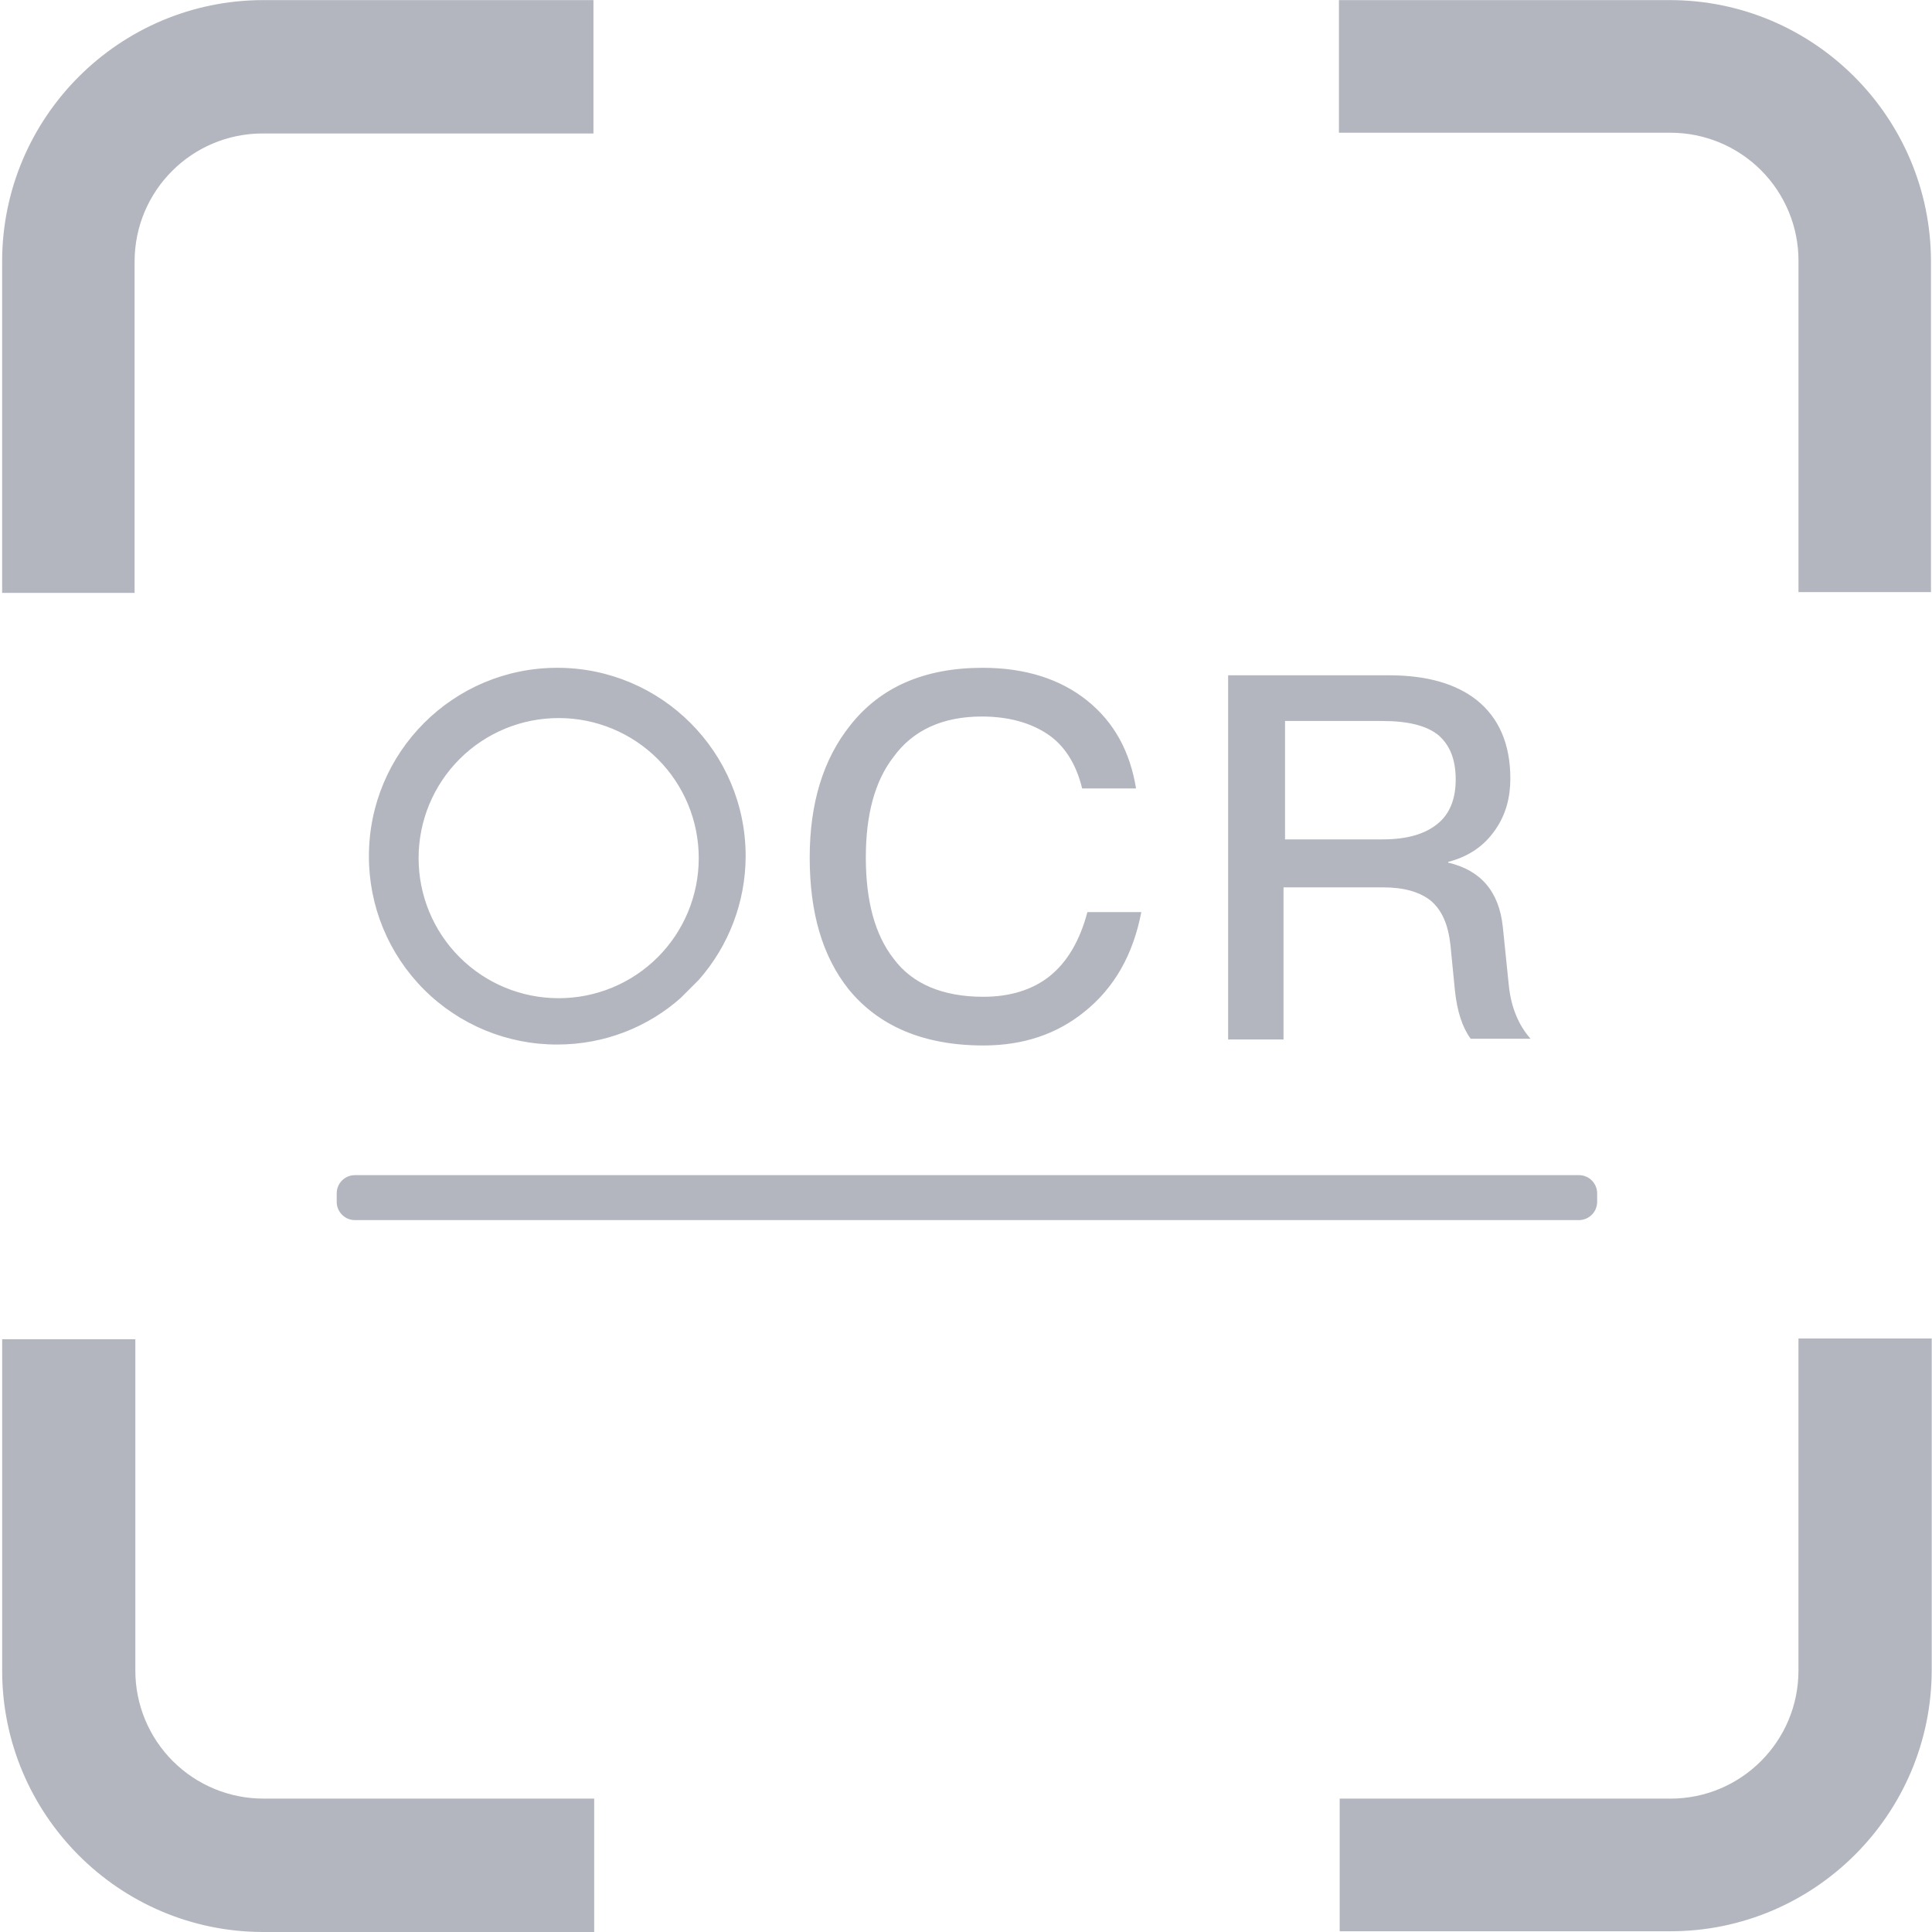
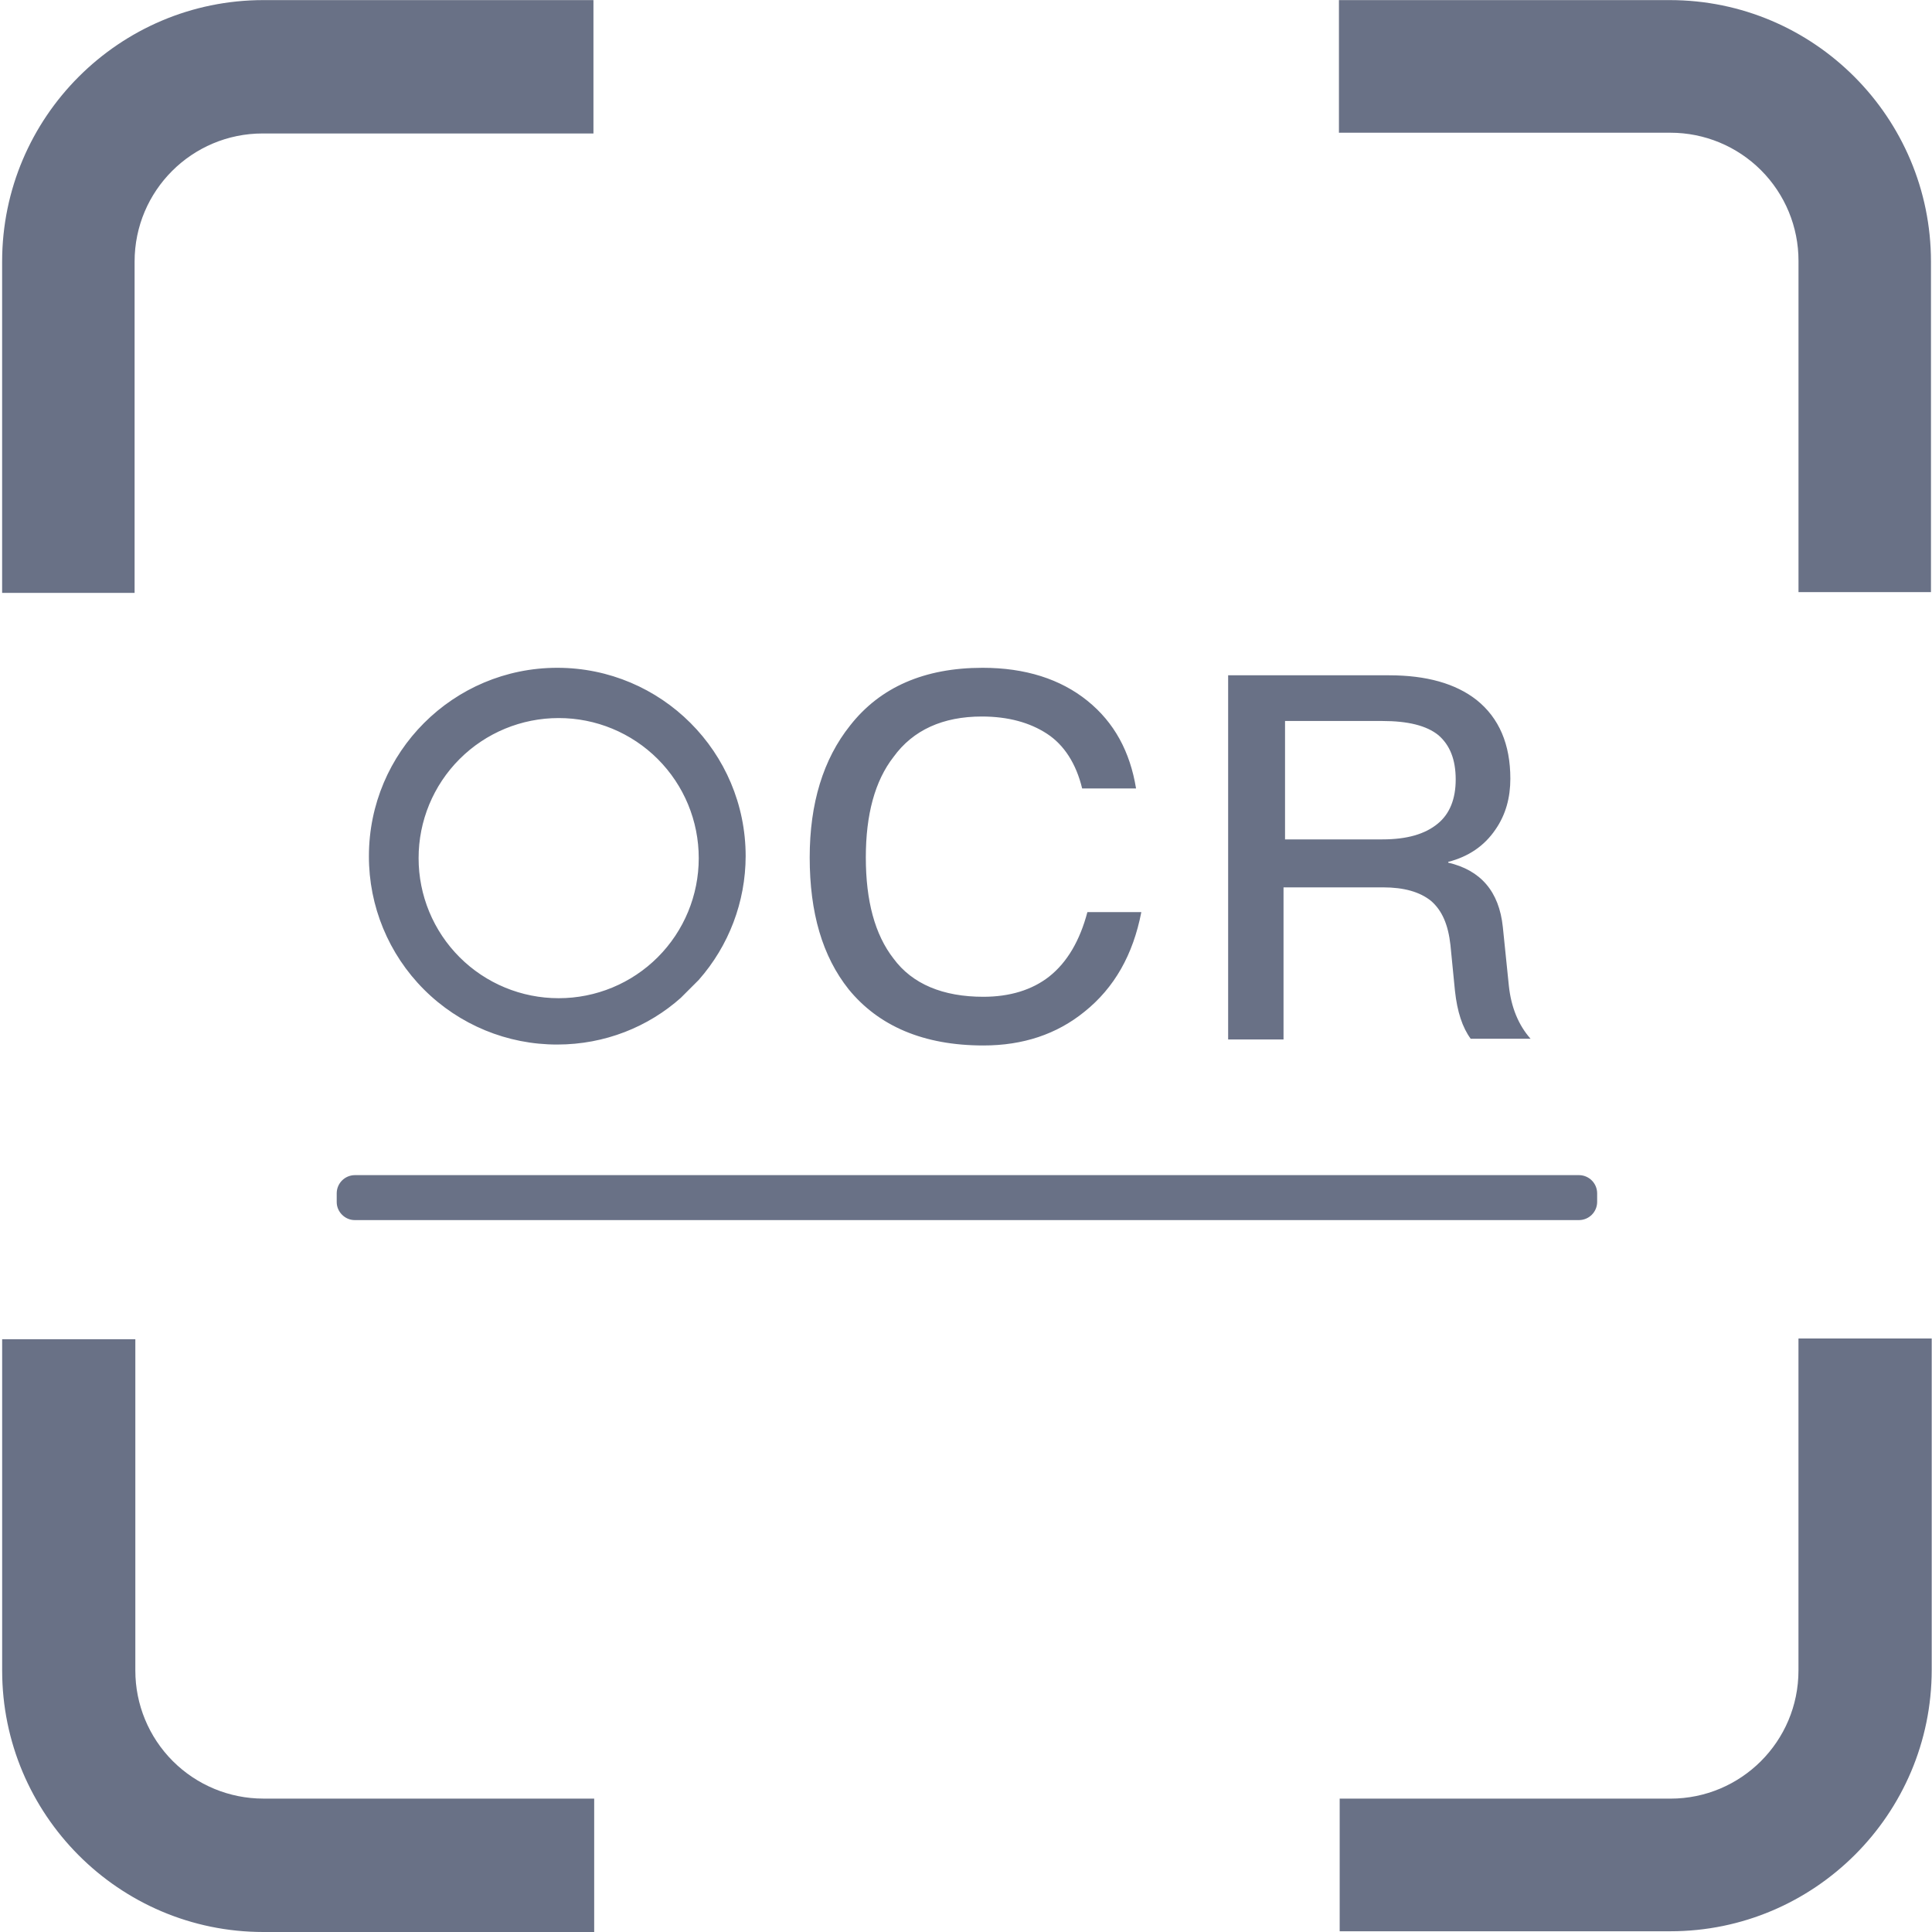
- <svg xmlns="http://www.w3.org/2000/svg" t="1613974288182" class="icon" viewBox="0 0 1024 1024" version="1.1" p-id="10536" fill="#b3b6bf" width="128" height="128">
+ <svg xmlns="http://www.w3.org/2000/svg" t="1613974288182" class="icon" viewBox="0 0 1024 1024" version="1.1" p-id="10536" fill="#697186" width="128" height="128">
  <defs>
    <style type="text/css" />
  </defs>
-   <path d="M360.96 528.759l9.387-9.387a99.413 99.413 0 0 0 24.866-65.587 99.84 99.84 0 1 0-199.68 0 99.601 99.601 0 0 0 99.84 99.84c25.225 0 48.299-9.387 65.604-24.866z m-64.853-148.173a74.172 74.172 0 0 1 74.24 74.24A74.172 74.172 0 0 1 296.107 529.067 74.172 74.172 0 0 1 221.867 454.827a74.172 74.172 0 0 1 74.24-74.24z m540.894 242.261H187.989a9.66 9.66 0 0 0-9.523 9.523v4.779c0 5.154 4.369 9.523 9.523 9.523h649.011a9.66 9.66 0 0 0 9.523-9.54v-4.762a9.66 9.66 0 0 0-9.523-9.523z m-155.904-152.525h51.968c11.093 0 19.439 2.389 25.395 7.151 5.939 5.154 9.114 12.698 10.308 23.433l2.389 24.235c1.195 11.11 3.959 19.456 8.329 25.412h31.744c-6.366-7.151-10.325-16.691-11.52-28.194l-3.174-30.993c-1.98-19.063-11.895-30.174-28.962-34.15v-0.393c10.718-2.782 19.046-8.363 25.003-17.084 5.547-7.953 7.936-17.067 7.936-27.017 0-18.261-5.973-32.171-17.852-41.694-11.11-8.738-26.59-13.107-46.421-13.107h-85.299v193.024h29.355v-80.623h0.802z m0-88.183h51.575c13.483 0 23.398 2.389 29.747 7.543 5.956 5.171 9.131 12.715 9.131 23.45 0 10.325-3.174 18.261-9.523 23.433-6.741 5.547-16.265 8.329-29.355 8.329h-51.575v-62.754zM521.216 554.121c21.026 0 38.878-5.956 53.555-17.869 15.872-12.715 25.771-30.191 30.157-52.821H576.341c-3.977 15.087-10.718 26.624-20.241 34.15-9.114 7.168-21.009 10.735-34.901 10.735-21.419 0-37.683-6.758-47.616-20.258-9.899-12.715-14.677-30.583-14.677-53.623 0-22.647 4.779-40.516 14.677-53.231 10.325-14.285 26.197-21.436 46.814-21.436 13.892 0 25.395 3.174 34.526 9.131 9.114 5.956 15.462 15.872 18.637 28.996h28.57c-3.174-19.456-11.503-34.953-25.788-46.473-14.285-11.52-32.939-17.476-55.535-17.476-30.942 0-54.357 10.325-70.229 30.583-14.268 17.869-21.419 41.301-21.419 69.905 0 29.389 6.741 52.429 20.634 69.905 15.872 19.456 39.663 29.781 71.407 29.781z" p-id="10537" fill="#b3b6bf" />
-   <path d="M710.059 70.349h175.343a67.84 67.84 0 0 1 67.84 67.925v175.548h70.212V138.667c0-76.254-61.884-138.615-138.445-138.615H709.666v70.315h0.393zM71.339 313.822V138.667c0-37.717 30.549-67.925 67.84-67.925H314.539V0.051H139.605C63.403 0.051 1.126 62.003 1.126 138.667v175.565H71.339v-0.41z m881.886 395.998v175.565c0 37.717-30.549 67.925-67.84 67.925H710.059v70.298h175.343c76.169 0 138.445-61.952 138.445-138.615V709.427h-70.605v0.393z m-638.293 243.473H139.571a67.84 67.84 0 0 1-67.84-67.925V709.837H1.143v175.565C1.143 961.638 63.027 1024 139.588 1024h175.343v-70.707z" p-id="10538" fill="#b3b6bf" />
+   <path d="M360.96 528.759l9.387-9.387a99.413 99.413 0 0 0 24.866-65.587 99.84 99.84 0 1 0-199.68 0 99.601 99.601 0 0 0 99.84 99.84c25.225 0 48.299-9.387 65.604-24.866z m-64.853-148.173a74.172 74.172 0 0 1 74.24 74.24A74.172 74.172 0 0 1 296.107 529.067 74.172 74.172 0 0 1 221.867 454.827a74.172 74.172 0 0 1 74.24-74.24z m540.894 242.261H187.989a9.66 9.66 0 0 0-9.523 9.523v4.779c0 5.154 4.369 9.523 9.523 9.523h649.011a9.66 9.66 0 0 0 9.523-9.54v-4.762a9.66 9.66 0 0 0-9.523-9.523z m-155.904-152.525h51.968c11.093 0 19.439 2.389 25.395 7.151 5.939 5.154 9.114 12.698 10.308 23.433l2.389 24.235c1.195 11.11 3.959 19.456 8.329 25.412h31.744c-6.366-7.151-10.325-16.691-11.52-28.194l-3.174-30.993c-1.98-19.063-11.895-30.174-28.962-34.15v-0.393c10.718-2.782 19.046-8.363 25.003-17.084 5.547-7.953 7.936-17.067 7.936-27.017 0-18.261-5.973-32.171-17.852-41.694-11.11-8.738-26.59-13.107-46.421-13.107h-85.299v193.024h29.355v-80.623h0.802z m0-88.183h51.575c13.483 0 23.398 2.389 29.747 7.543 5.956 5.171 9.131 12.715 9.131 23.45 0 10.325-3.174 18.261-9.523 23.433-6.741 5.547-16.265 8.329-29.355 8.329h-51.575v-62.754zM521.216 554.121c21.026 0 38.878-5.956 53.555-17.869 15.872-12.715 25.771-30.191 30.157-52.821H576.341c-3.977 15.087-10.718 26.624-20.241 34.15-9.114 7.168-21.009 10.735-34.901 10.735-21.419 0-37.683-6.758-47.616-20.258-9.899-12.715-14.677-30.583-14.677-53.623 0-22.647 4.779-40.516 14.677-53.231 10.325-14.285 26.197-21.436 46.814-21.436 13.892 0 25.395 3.174 34.526 9.131 9.114 5.956 15.462 15.872 18.637 28.996h28.57c-3.174-19.456-11.503-34.953-25.788-46.473-14.285-11.52-32.939-17.476-55.535-17.476-30.942 0-54.357 10.325-70.229 30.583-14.268 17.869-21.419 41.301-21.419 69.905 0 29.389 6.741 52.429 20.634 69.905 15.872 19.456 39.663 29.781 71.407 29.781z" p-id="10537" fill="#697186" />
+   <path d="M710.059 70.349h175.343a67.84 67.84 0 0 1 67.84 67.925v175.548h70.212V138.667c0-76.254-61.884-138.615-138.445-138.615H709.666v70.315h0.393zM71.339 313.822V138.667c0-37.717 30.549-67.925 67.84-67.925H314.539V0.051H139.605C63.403 0.051 1.126 62.003 1.126 138.667v175.565H71.339v-0.41z m881.886 395.998v175.565c0 37.717-30.549 67.925-67.84 67.925H710.059v70.298h175.343c76.169 0 138.445-61.952 138.445-138.615V709.427h-70.605v0.393z m-638.293 243.473H139.571a67.84 67.84 0 0 1-67.84-67.925V709.837H1.143v175.565C1.143 961.638 63.027 1024 139.588 1024h175.343v-70.707z" p-id="10538" fill="#697186" />
</svg>
